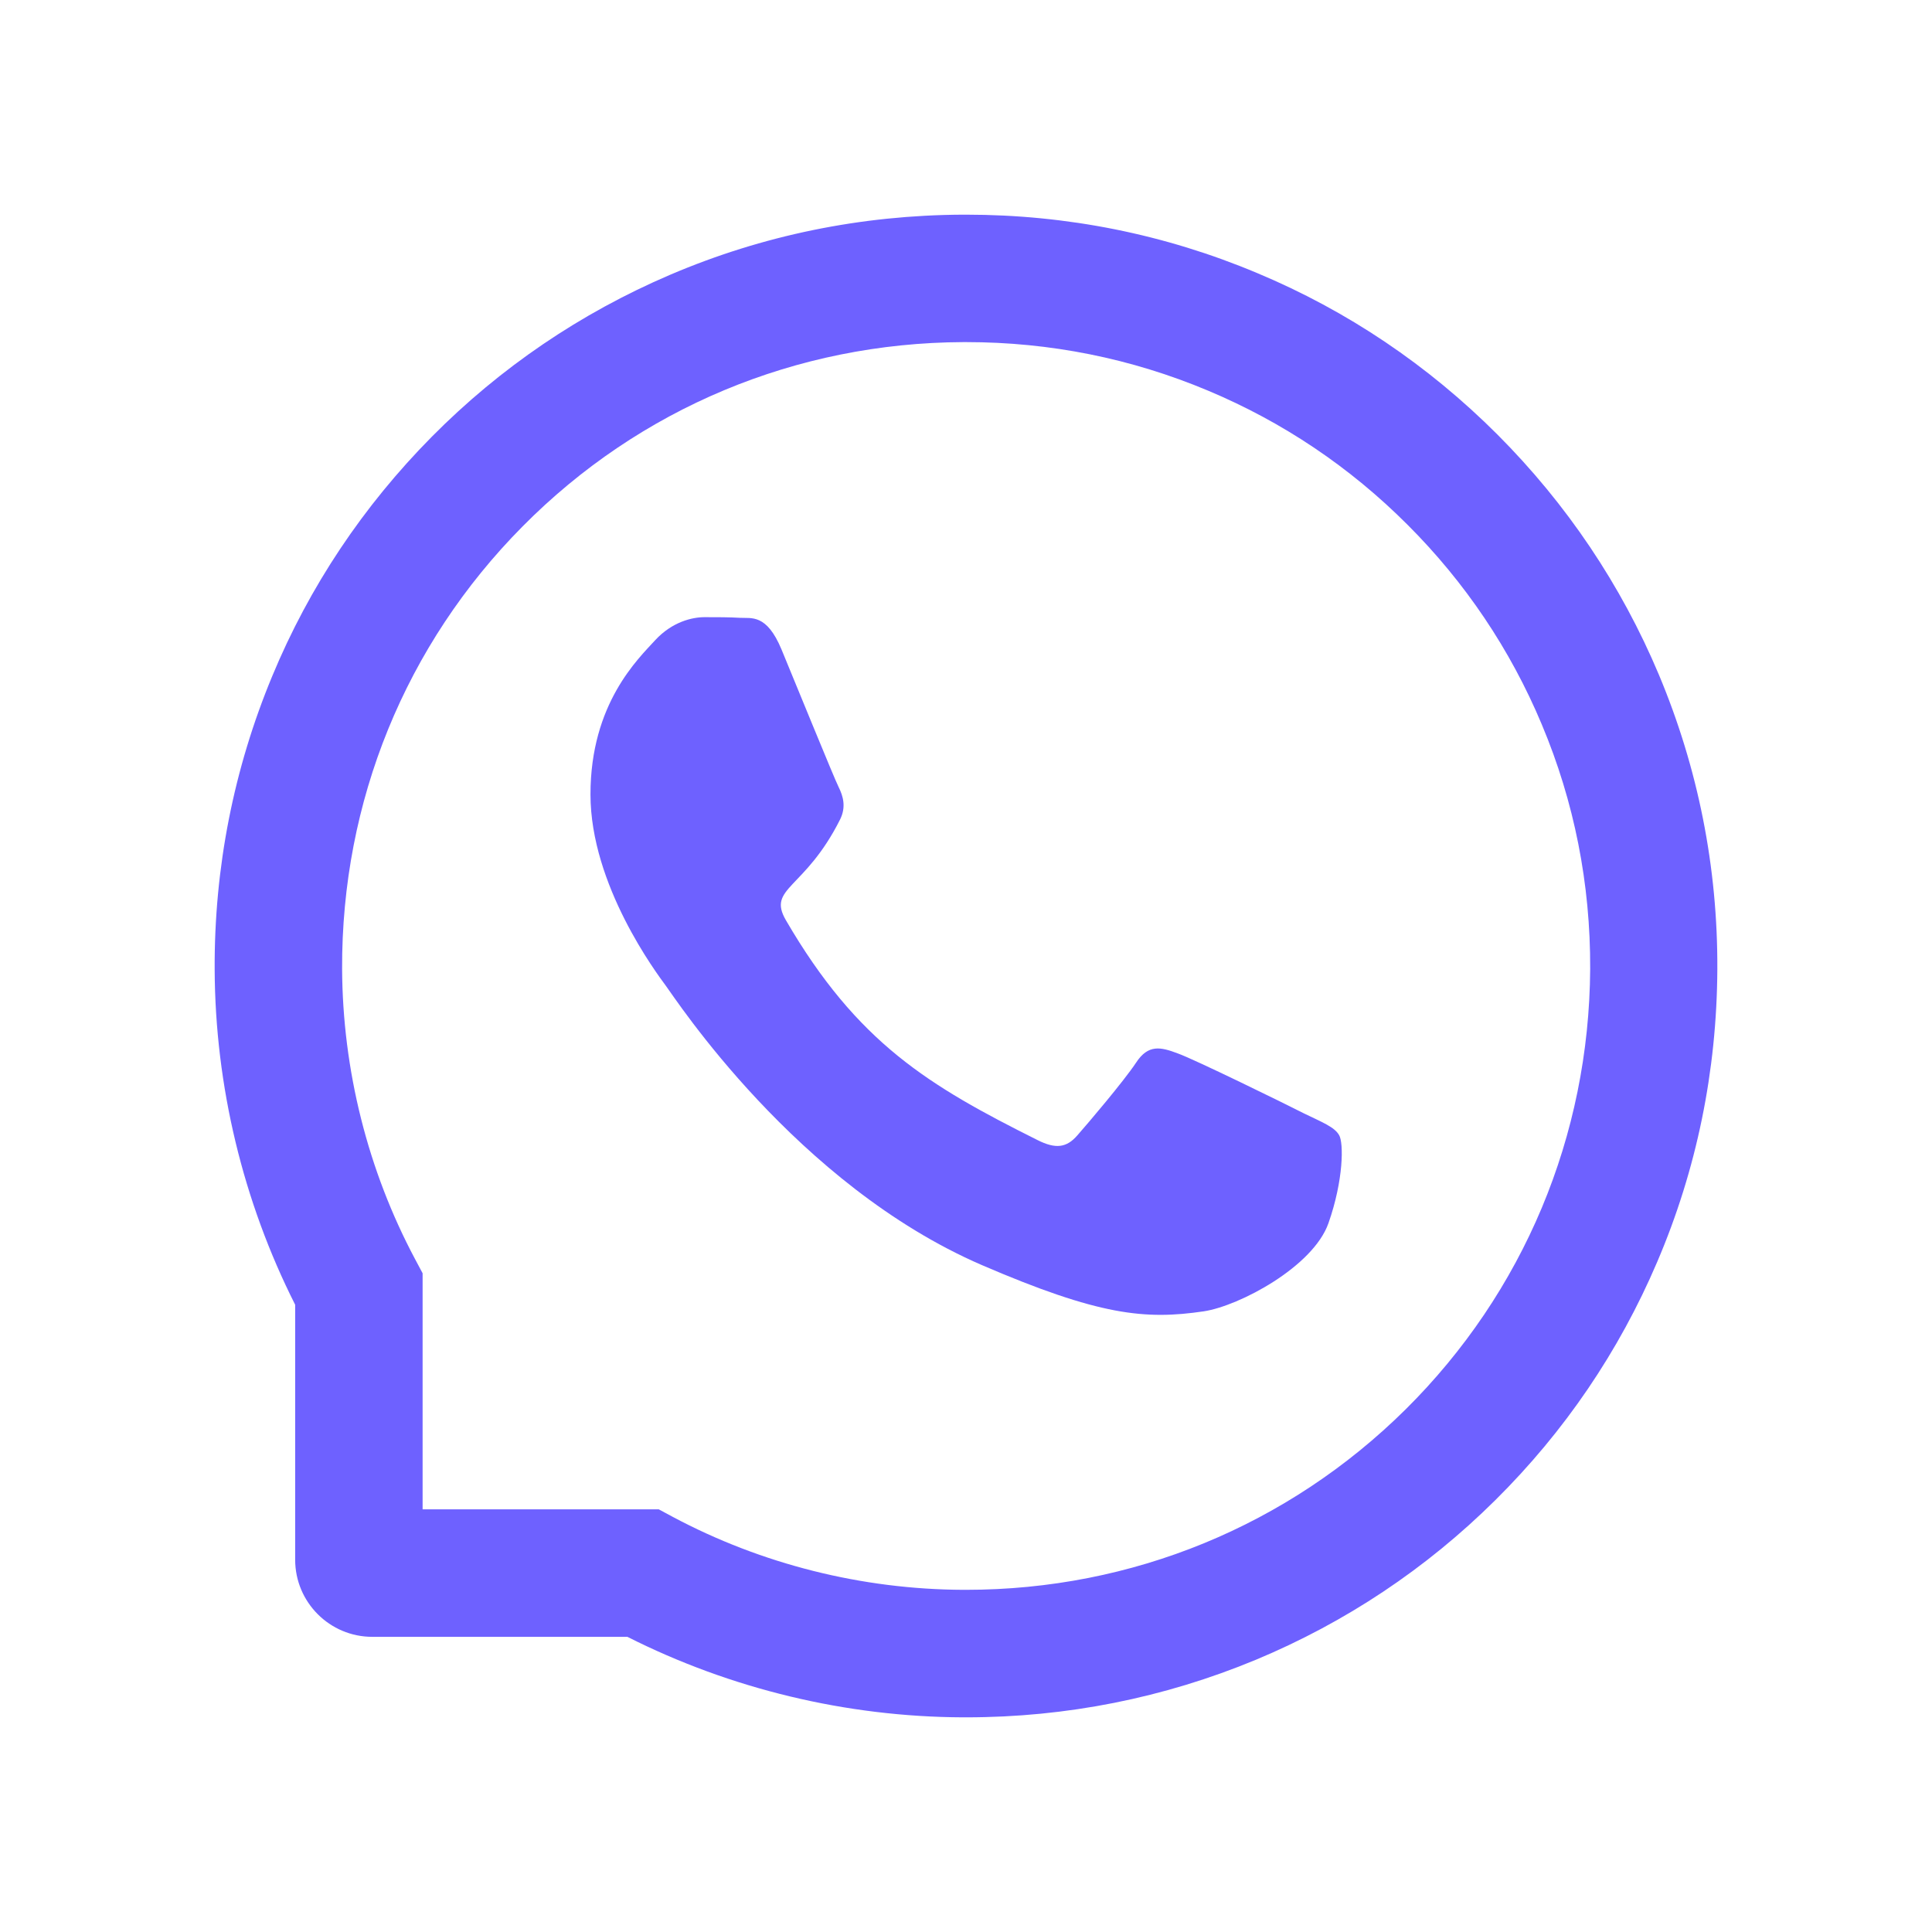
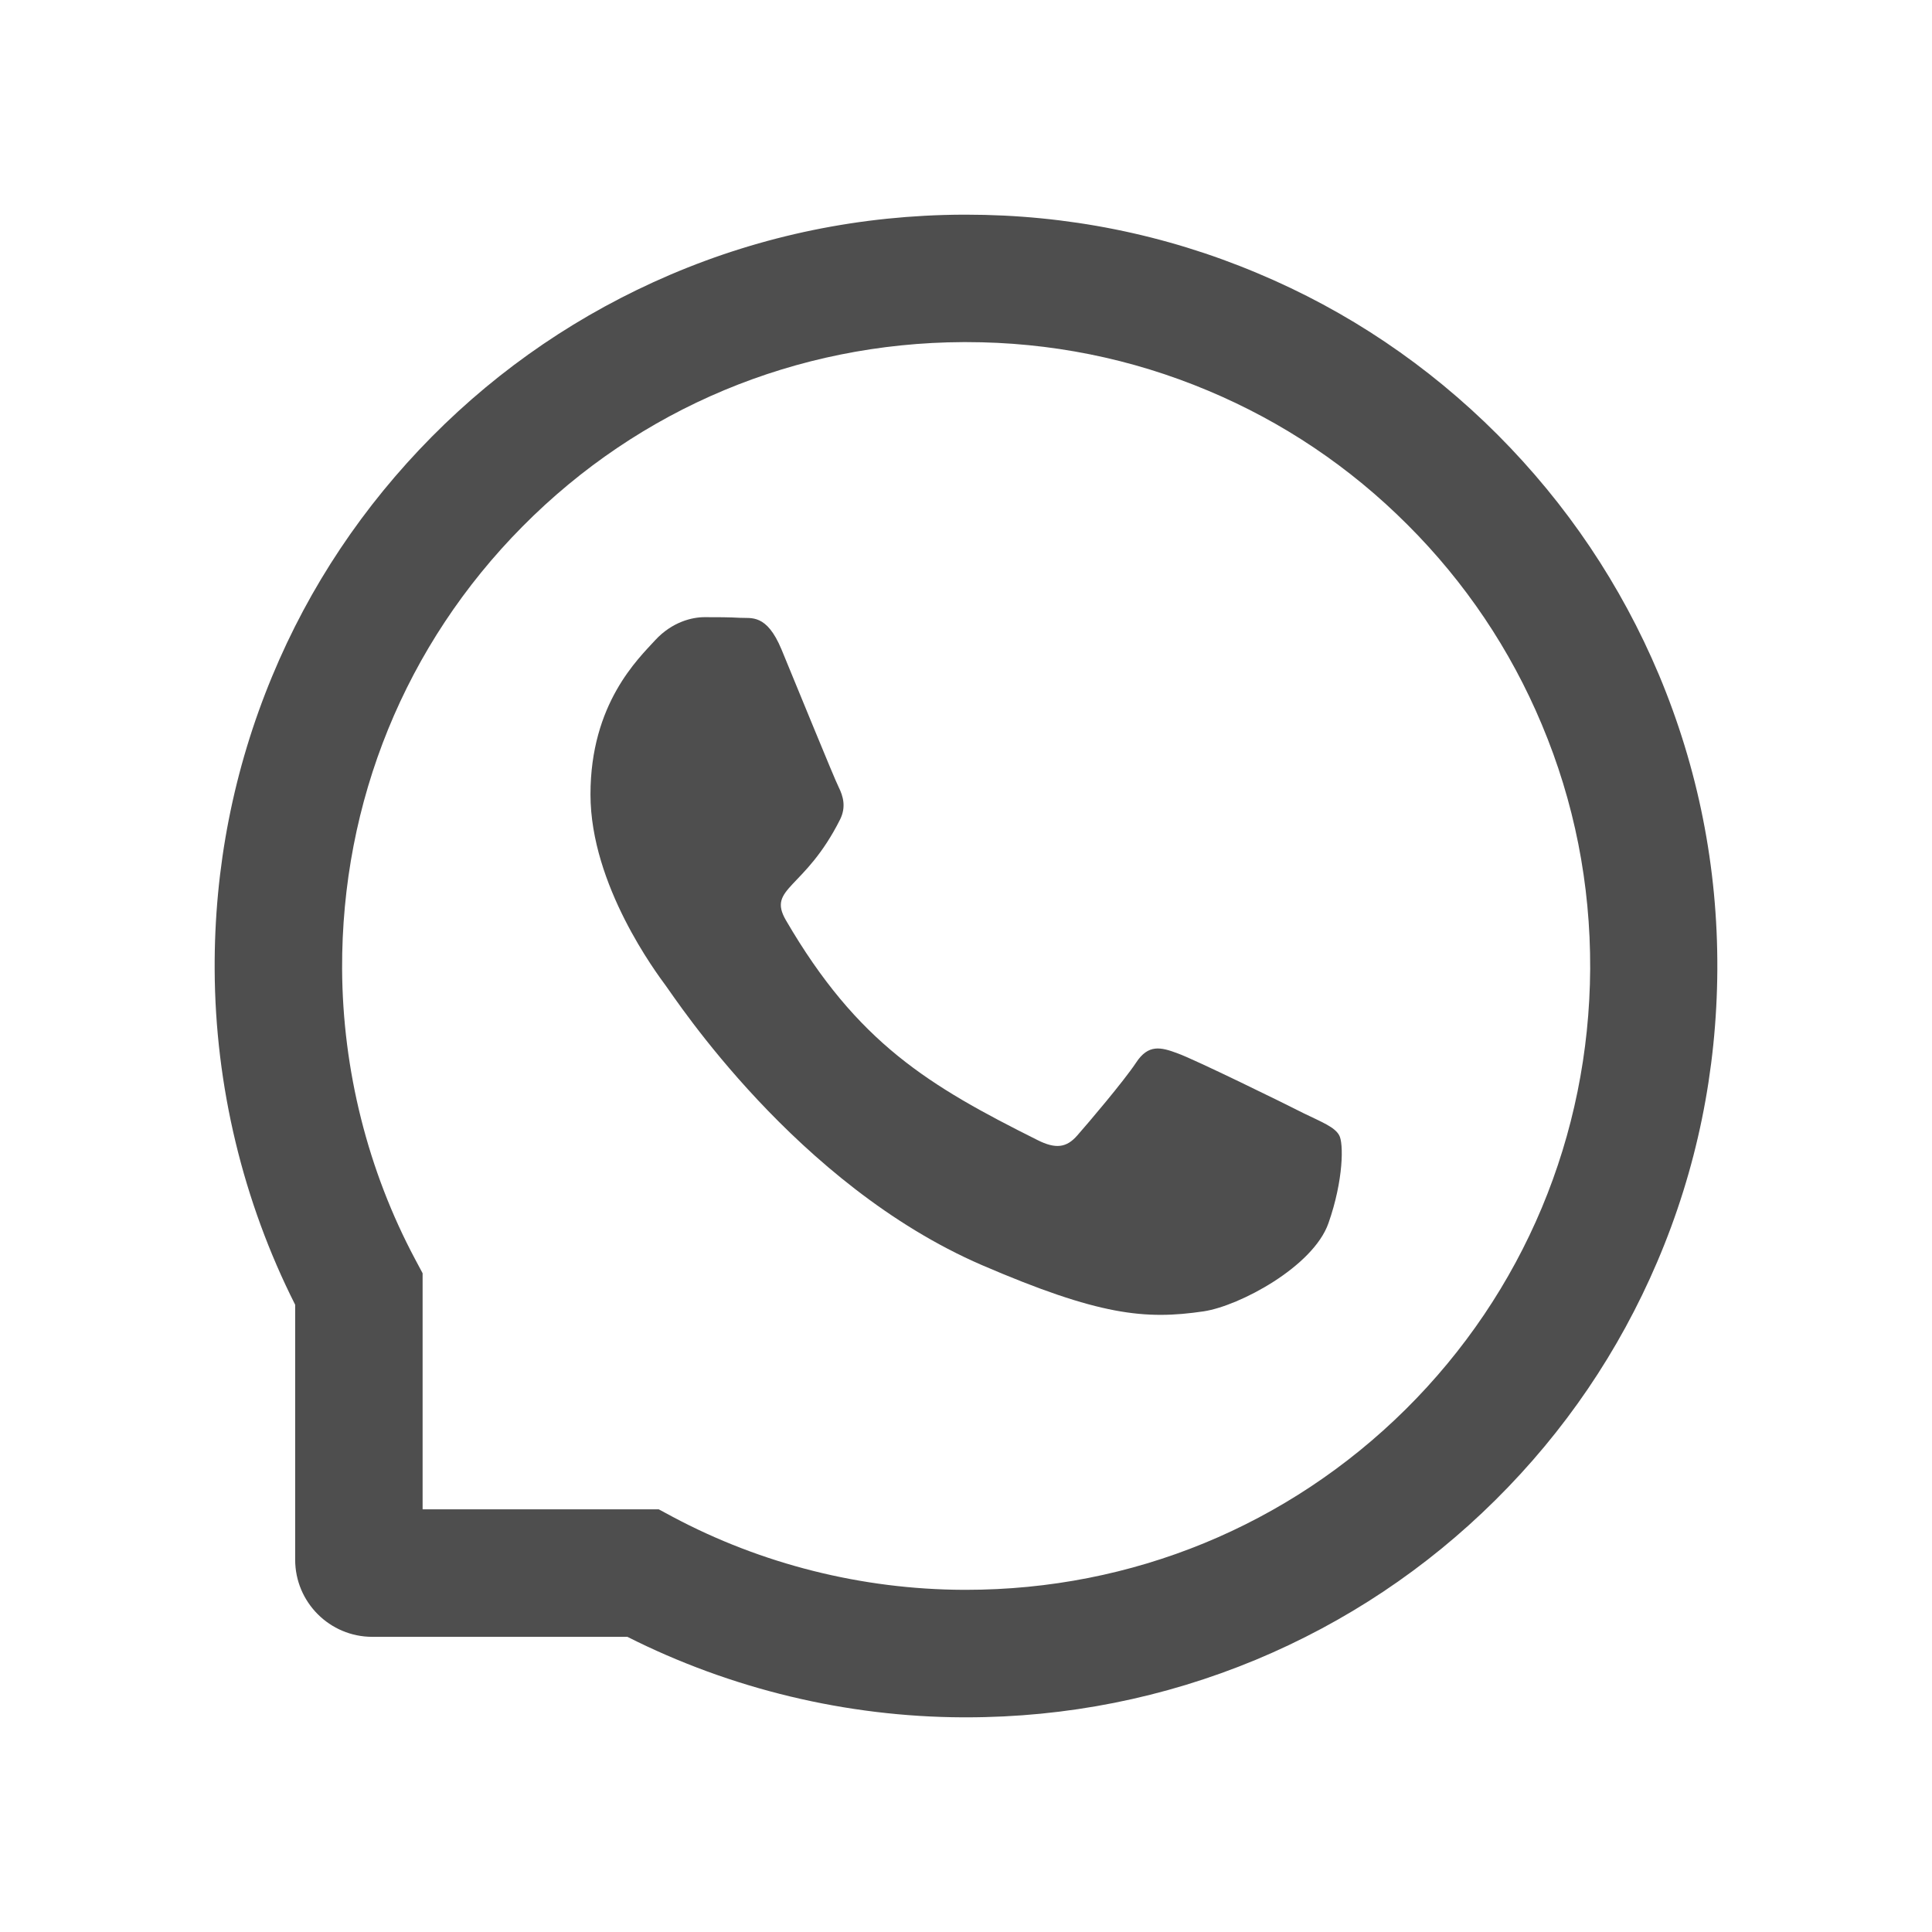
<svg xmlns="http://www.w3.org/2000/svg" width="27" height="27" viewBox="0 0 27 27" fill="none">
-   <path d="M18.223 15.56C17.967 15.429 16.694 14.805 16.458 14.721C16.221 14.632 16.047 14.59 15.876 14.852C15.703 15.112 15.211 15.691 15.056 15.867C14.906 16.04 14.754 16.061 14.498 15.932C12.98 15.173 11.983 14.578 10.983 12.86C10.718 12.403 11.248 12.436 11.742 11.449C11.826 11.276 11.784 11.128 11.719 10.997C11.653 10.865 11.137 9.595 10.922 9.077C10.713 8.573 10.498 8.644 10.341 8.634C10.191 8.625 10.02 8.625 9.846 8.625C9.673 8.625 9.394 8.69 9.157 8.946C8.92 9.206 8.252 9.832 8.252 11.102C8.252 12.372 9.178 13.603 9.305 13.776C9.436 13.95 11.126 16.556 13.72 17.679C15.361 18.386 16.003 18.447 16.823 18.326C17.323 18.25 18.351 17.702 18.565 17.095C18.778 16.49 18.778 15.972 18.715 15.865C18.651 15.75 18.478 15.684 18.223 15.56Z" fill="#6E61FF" />
-   <path d="M23.184 9.431C22.655 8.173 21.895 7.043 20.927 6.073C19.959 5.105 18.83 4.343 17.569 3.816C16.28 3.274 14.911 3 13.5 3H13.453C12.033 3.007 10.657 3.288 9.363 3.841C8.114 4.376 6.994 5.135 6.035 6.103C5.077 7.071 4.324 8.196 3.804 9.45C3.265 10.748 2.993 12.129 3 13.549C3.007 15.176 3.396 16.79 4.125 18.234V21.797C4.125 22.392 4.608 22.875 5.203 22.875H8.768C10.212 23.604 11.827 23.993 13.453 24H13.502C14.906 24 16.268 23.728 17.55 23.196C18.804 22.673 19.931 21.923 20.897 20.965C21.865 20.006 22.626 18.886 23.159 17.637C23.712 16.343 23.993 14.967 24 13.547C24.007 12.119 23.73 10.734 23.184 9.431ZM19.643 19.697C18 21.323 15.82 22.218 13.5 22.218H13.46C12.047 22.212 10.643 21.86 9.403 21.199L9.206 21.093H5.906V17.794L5.801 17.597C5.14 16.357 4.788 14.953 4.781 13.54C4.772 11.203 5.665 9.009 7.303 7.357C8.939 5.705 11.126 4.791 13.463 4.781H13.502C14.674 4.781 15.811 5.009 16.882 5.459C17.927 5.897 18.865 6.527 19.671 7.334C20.475 8.137 21.108 9.077 21.546 10.123C22.001 11.205 22.228 12.354 22.223 13.54C22.209 15.874 21.293 18.061 19.643 19.697Z" fill="#6E61FF" />
+   <path d="M18.223 15.56C17.967 15.429 16.694 14.805 16.458 14.721C16.221 14.632 16.047 14.59 15.876 14.852C15.703 15.112 15.211 15.691 15.056 15.867C14.906 16.04 14.754 16.061 14.498 15.932C12.98 15.173 11.983 14.578 10.983 12.86C10.718 12.403 11.248 12.436 11.742 11.449C11.826 11.276 11.784 11.128 11.719 10.997C11.653 10.865 11.137 9.595 10.922 9.077C10.713 8.573 10.498 8.644 10.341 8.634C10.191 8.625 10.02 8.625 9.846 8.625C9.673 8.625 9.394 8.69 9.157 8.946C8.92 9.206 8.252 9.832 8.252 11.102C8.252 12.372 9.178 13.603 9.305 13.776C9.436 13.95 11.126 16.556 13.72 17.679C15.361 18.386 16.003 18.447 16.823 18.326C17.323 18.25 18.351 17.702 18.565 17.095C18.778 16.49 18.778 15.972 18.715 15.865C18.651 15.75 18.478 15.684 18.223 15.56Z" fill="#4E4E4E" />
+   <path d="M23.184 9.431C22.655 8.173 21.895 7.043 20.927 6.073C19.959 5.105 18.83 4.343 17.569 3.816C16.28 3.274 14.911 3 13.5 3H13.453C12.033 3.007 10.657 3.288 9.363 3.841C8.114 4.376 6.994 5.135 6.035 6.103C5.077 7.071 4.324 8.196 3.804 9.45C3.265 10.748 2.993 12.129 3 13.549C3.007 15.176 3.396 16.79 4.125 18.234V21.797C4.125 22.392 4.608 22.875 5.203 22.875H8.768C10.212 23.604 11.827 23.993 13.453 24H13.502C14.906 24 16.268 23.728 17.55 23.196C18.804 22.673 19.931 21.923 20.897 20.965C21.865 20.006 22.626 18.886 23.159 17.637C23.712 16.343 23.993 14.967 24 13.547C24.007 12.119 23.73 10.734 23.184 9.431ZM19.643 19.697C18 21.323 15.82 22.218 13.5 22.218H13.46C12.047 22.212 10.643 21.86 9.403 21.199L9.206 21.093H5.906V17.794L5.801 17.597C5.14 16.357 4.788 14.953 4.781 13.54C4.772 11.203 5.665 9.009 7.303 7.357C8.939 5.705 11.126 4.791 13.463 4.781H13.502C14.674 4.781 15.811 5.009 16.882 5.459C17.927 5.897 18.865 6.527 19.671 7.334C20.475 8.137 21.108 9.077 21.546 10.123C22.001 11.205 22.228 12.354 22.223 13.54C22.209 15.874 21.293 18.061 19.643 19.697Z" fill="#4E4E4E" />
</svg>
